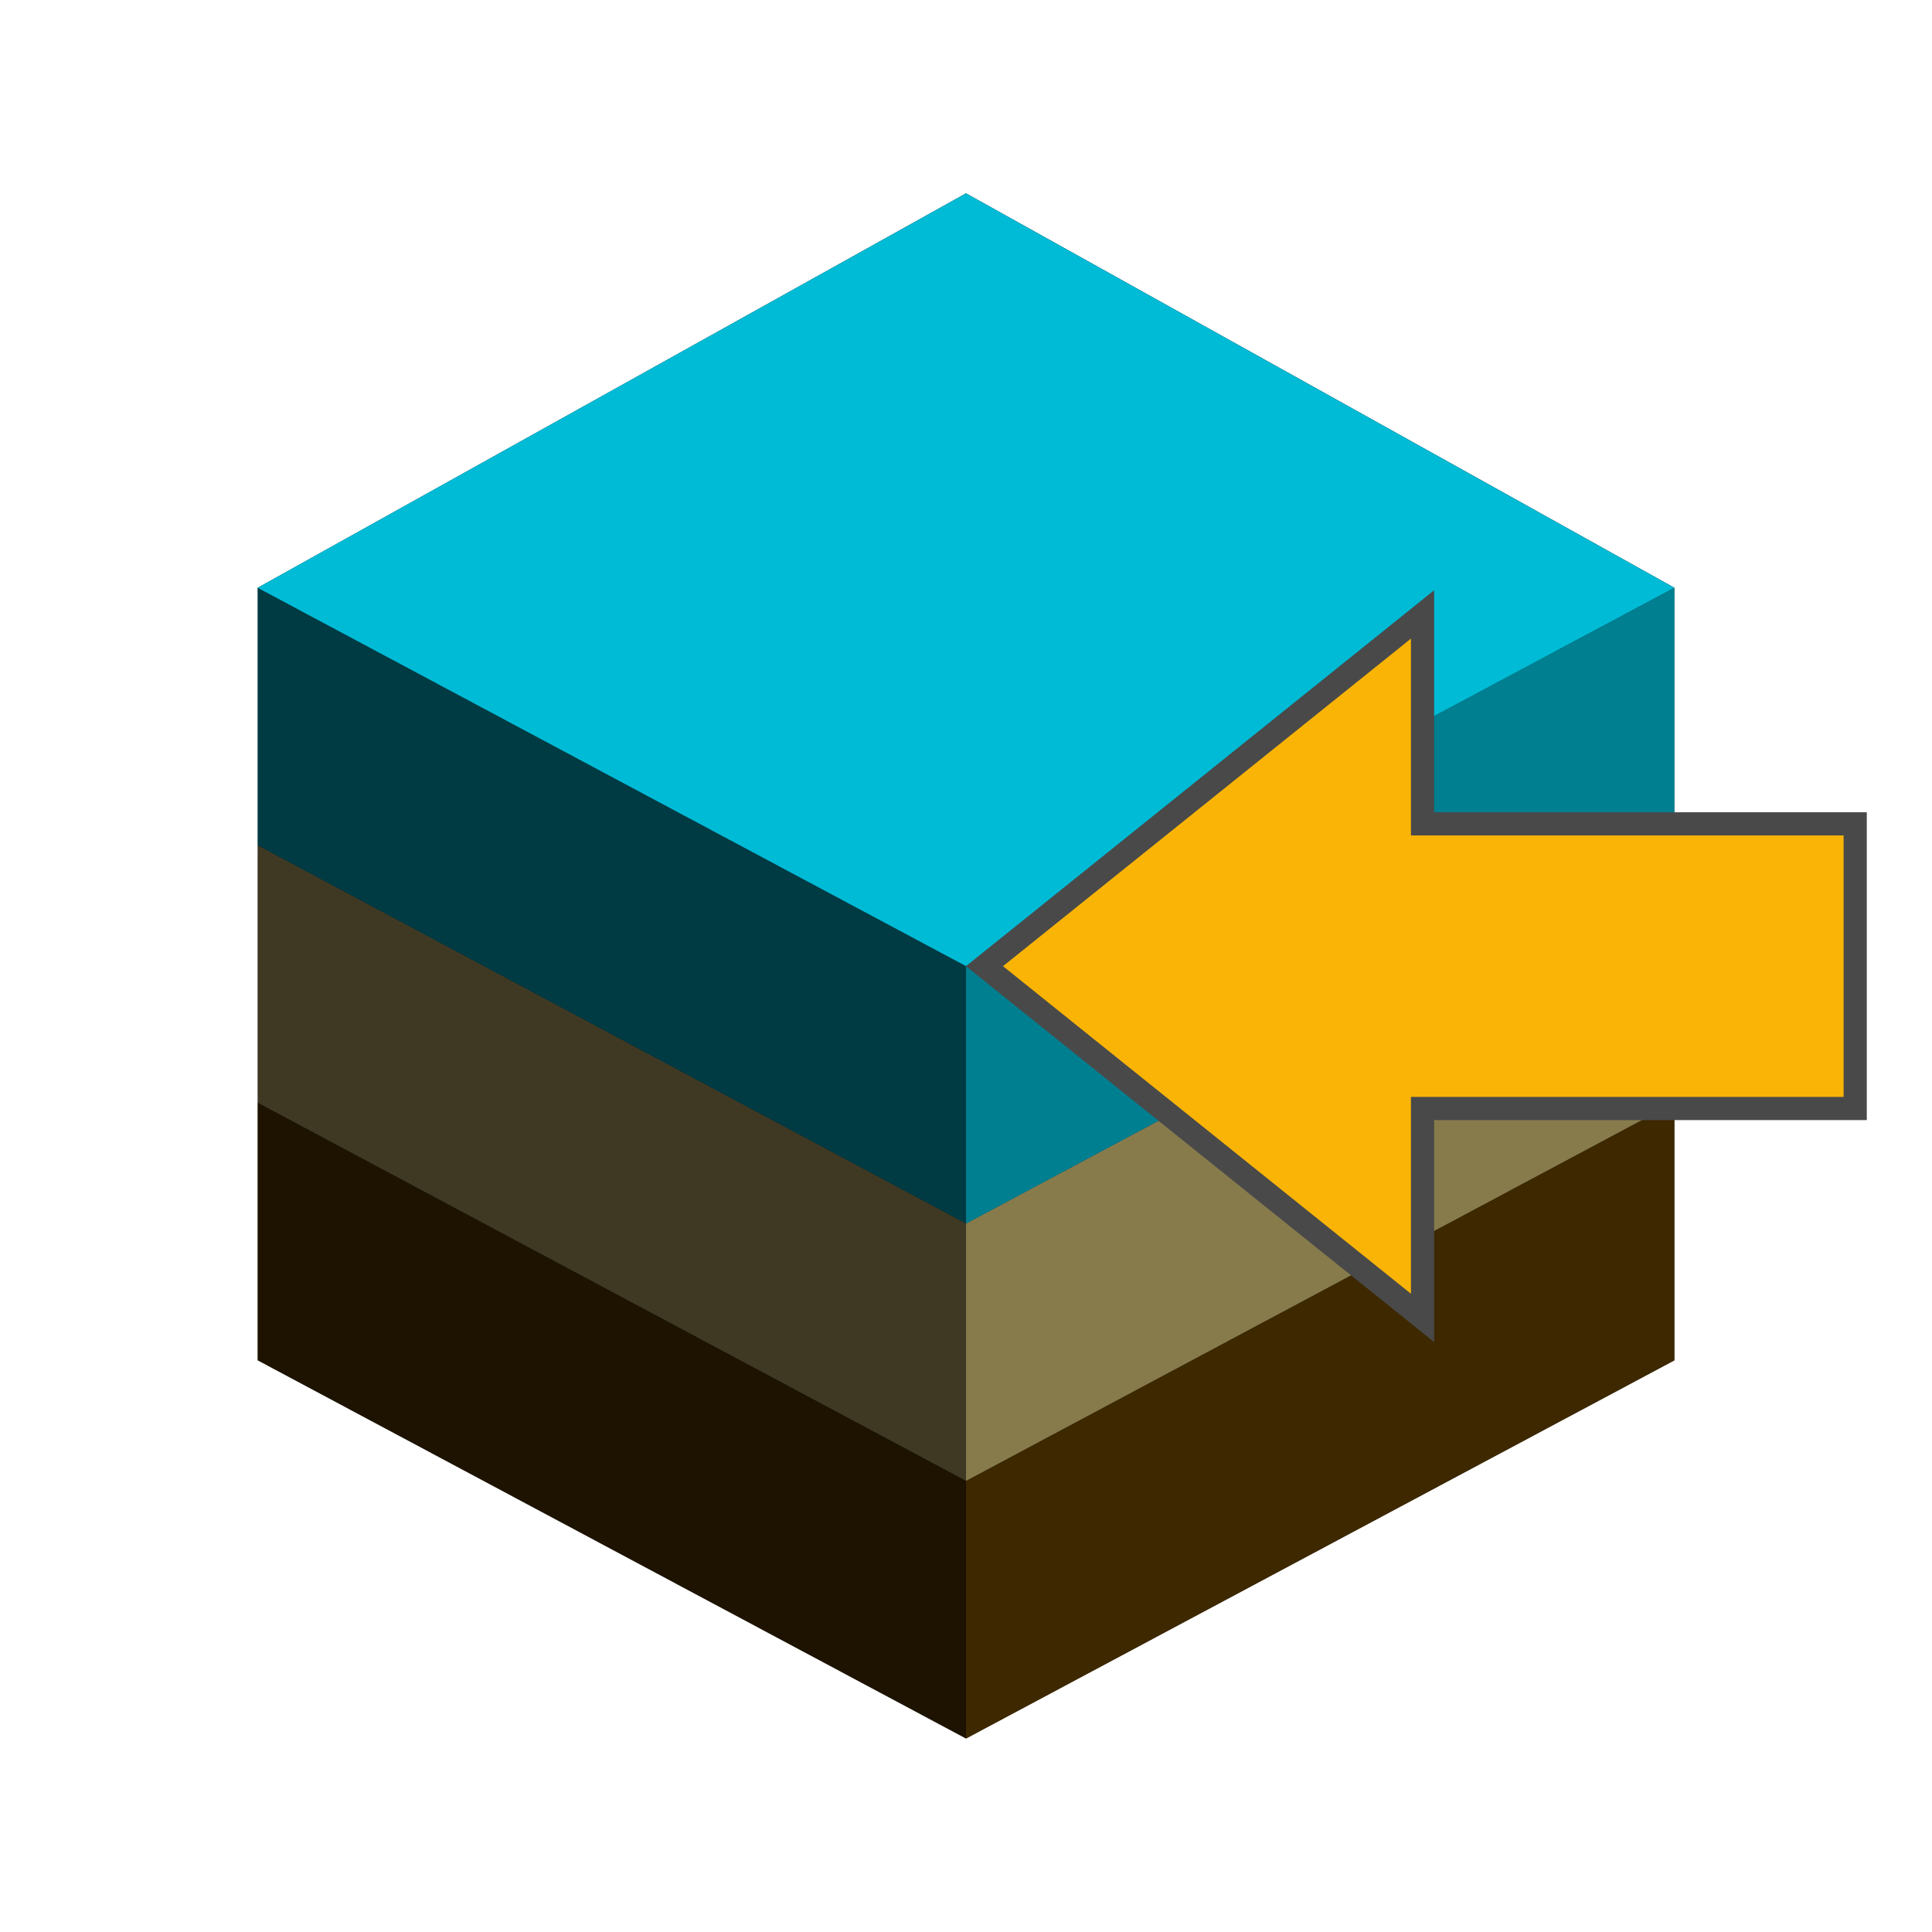
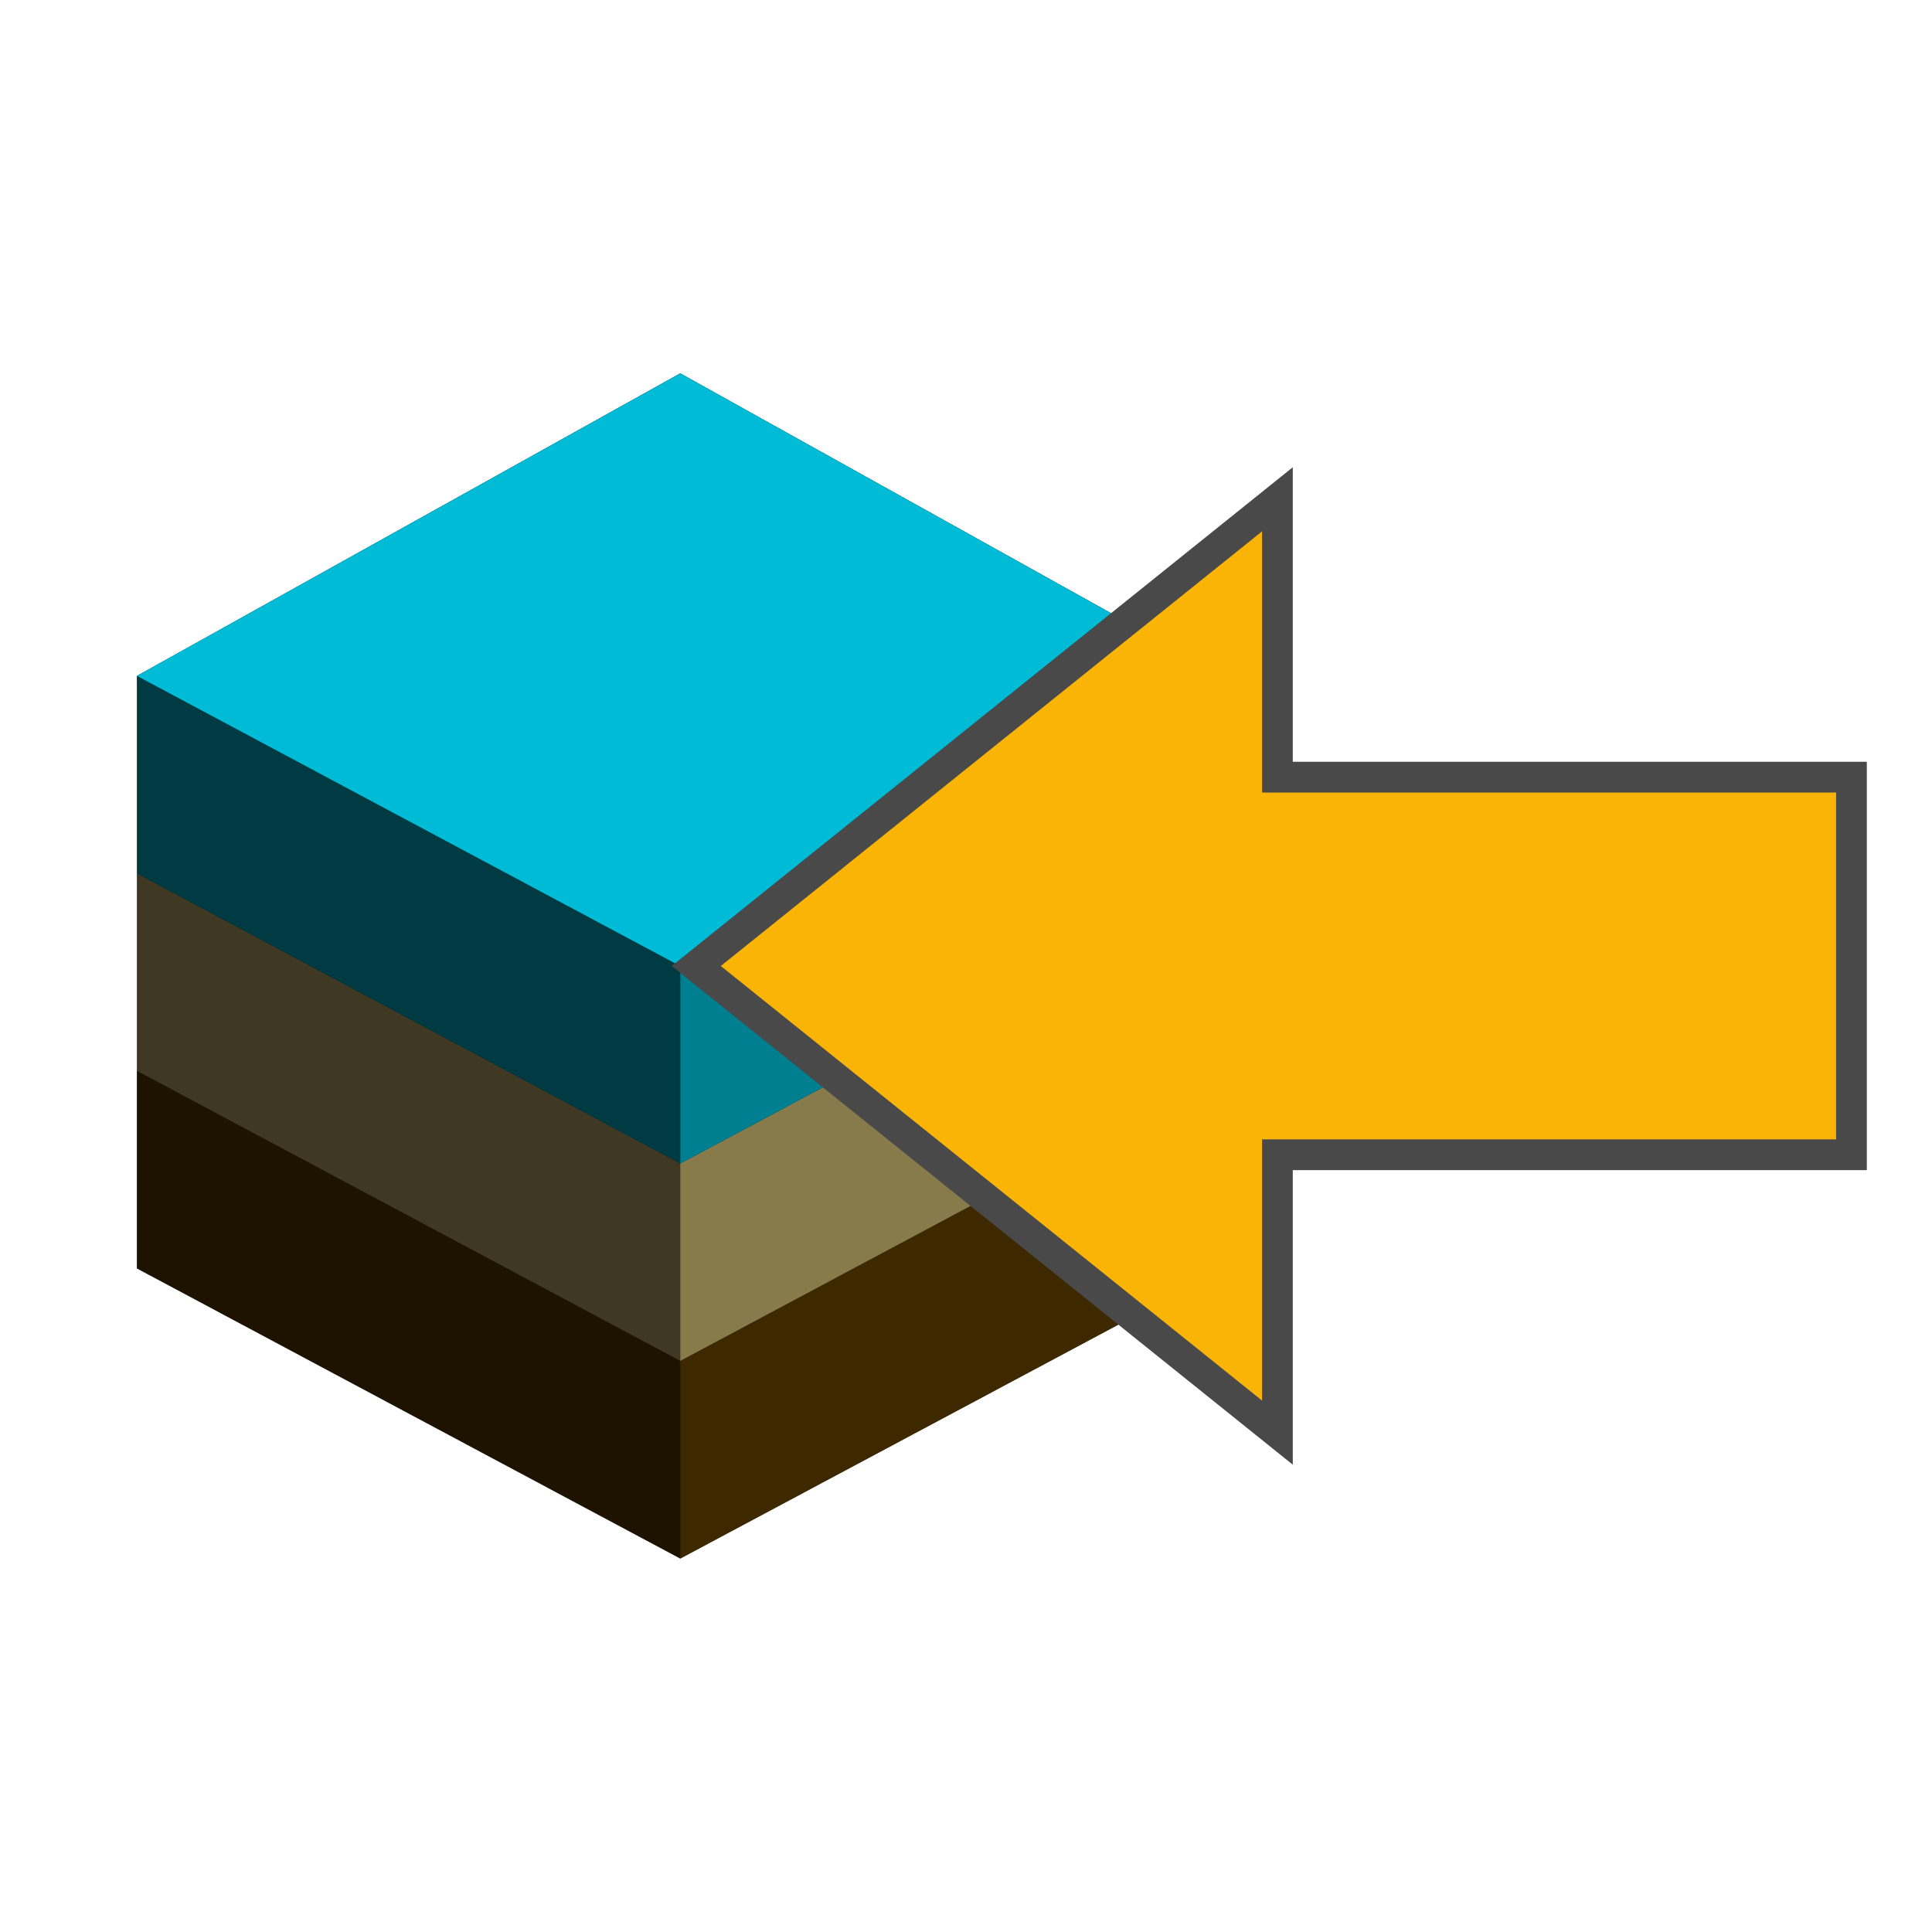
<svg xmlns="http://www.w3.org/2000/svg" width="32" height="32" id="svg2" version="1.1">
  <defs id="defs4">
    </defs>
  <g id="layer1" transform="translate(0,-1090.52)">
-     <g id="g4511" transform="translate(-1.066666,1.06955)">
+     <g id="g4511" transform="matrix(0.7670454,0,0,0.7670454,-1.824242,258.5892)">
      <path id="path4050" d="m 17.067,1118.246 -11.733,-6.265 v -12.794 L 17.067,1092.653 28.8,1099.186 v 12.796 z" style="fill:#000000;fill-opacity:1;stroke:none;stroke-width:1.067px;stroke-linecap:butt;stroke-linejoin:miter;stroke-opacity:1" />
      <path id="path3944" d="M 17.067,1105.453 5.333,1099.186 17.067,1092.653 28.8,1099.186 Z" style="fill:#00bbd6;fill-opacity:1;stroke:none;stroke-width:1.067" />
      <g style="opacity:0.677" id="g3987">
        <path style="fill:#5a3b00;fill-opacity:1;stroke:none;stroke-width:1.067" d="m 17.067,1118.247 v -4.266 L 28.8,1107.716 v 4.266 z" id="path3963" />
        <path id="path3983" d="m 17.067,1113.98 v -4.266 L 28.8,1103.45 v 4.266 z" style="fill:#c7b570;fill-opacity:1;stroke:none;stroke-width:1.067" />
        <path style="fill:#00bbd6;fill-opacity:1;stroke:none;stroke-width:1.067" d="m 17.067,1109.717 v -4.266 L 28.8,1099.186 v 4.266 z" id="path3985" />
      </g>
      <g style="opacity:0.32" transform="matrix(-1,0,0,1,34.13333,-0.00162507)" id="g3992">
        <path id="path3994" d="m 17.067,1118.247 v -4.266 L 28.8,1107.716 v 4.266 z" style="fill:#5a3b00;fill-opacity:1;stroke:none;stroke-width:1.067" />
        <path style="fill:#c7b570;fill-opacity:1;stroke:none;stroke-width:1.067" d="m 17.067,1113.98 v -4.266 L 28.8,1103.45 v 4.266 z" id="path3996" />
        <path id="path3998" d="m 17.067,1109.717 v -4.266 L 28.8,1099.186 v 4.266 z" style="fill:#00bbd6;fill-opacity:1;stroke:none;stroke-width:1.067" />
      </g>
    </g>
    <g id="g3992-1" transform="matrix(-1,0,0,1,78.93333,34.53624)" />
-     <path style="color:#000000;font-style:normal;font-variant:normal;font-weight:normal;font-stretch:normal;font-size:medium;line-height:normal;font-family:Sans;-inkscape-font-specification:Sans;text-indent:0;text-align:start;text-decoration:none;text-decoration-line:none;letter-spacing:normal;word-spacing:normal;text-transform:none;writing-mode:lr-tb;direction:ltr;baseline-shift:baseline;text-anchor:start;display:inline;overflow:visible;visibility:visible;fill:#f9b406;fill-opacity:1;stroke:#494949;stroke-width:0.384;stroke-miterlimit:4;stroke-dasharray:none;stroke-opacity:1;marker:none;enable-background:accumulate" d="m 23.562,1100.697 -7.256,5.826 7.256,5.826 v -3.469 h 7.166 v -4.714 h -7.166 z" id="path3041-7-8" />
+     <path style="color:#000000;font-style:normal;font-variant:normal;font-weight:normal;font-stretch:normal;font-size:medium;line-height:normal;font-family:Sans;-inkscape-font-specification:Sans;text-indent:0;text-align:start;text-decoration:none;text-decoration-line:none;letter-spacing:normal;word-spacing:normal;text-transform:none;writing-mode:lr-tb;direction:ltr;baseline-shift:baseline;text-anchor:start;display:inline;overflow:visible;visibility:visible;fill:#f9b406;fill-opacity:1;stroke:#494949;stroke-width:0.509;stroke-miterlimit:4;stroke-dasharray:none;stroke-opacity:1;marker:none;enable-background:accumulate" d="m 21.158,1098.79 -9.626,7.73 9.626,7.729 v -4.603 h 9.508 v -6.254 h -9.508 z" id="path3041-7-8" />
  </g>
</svg>
